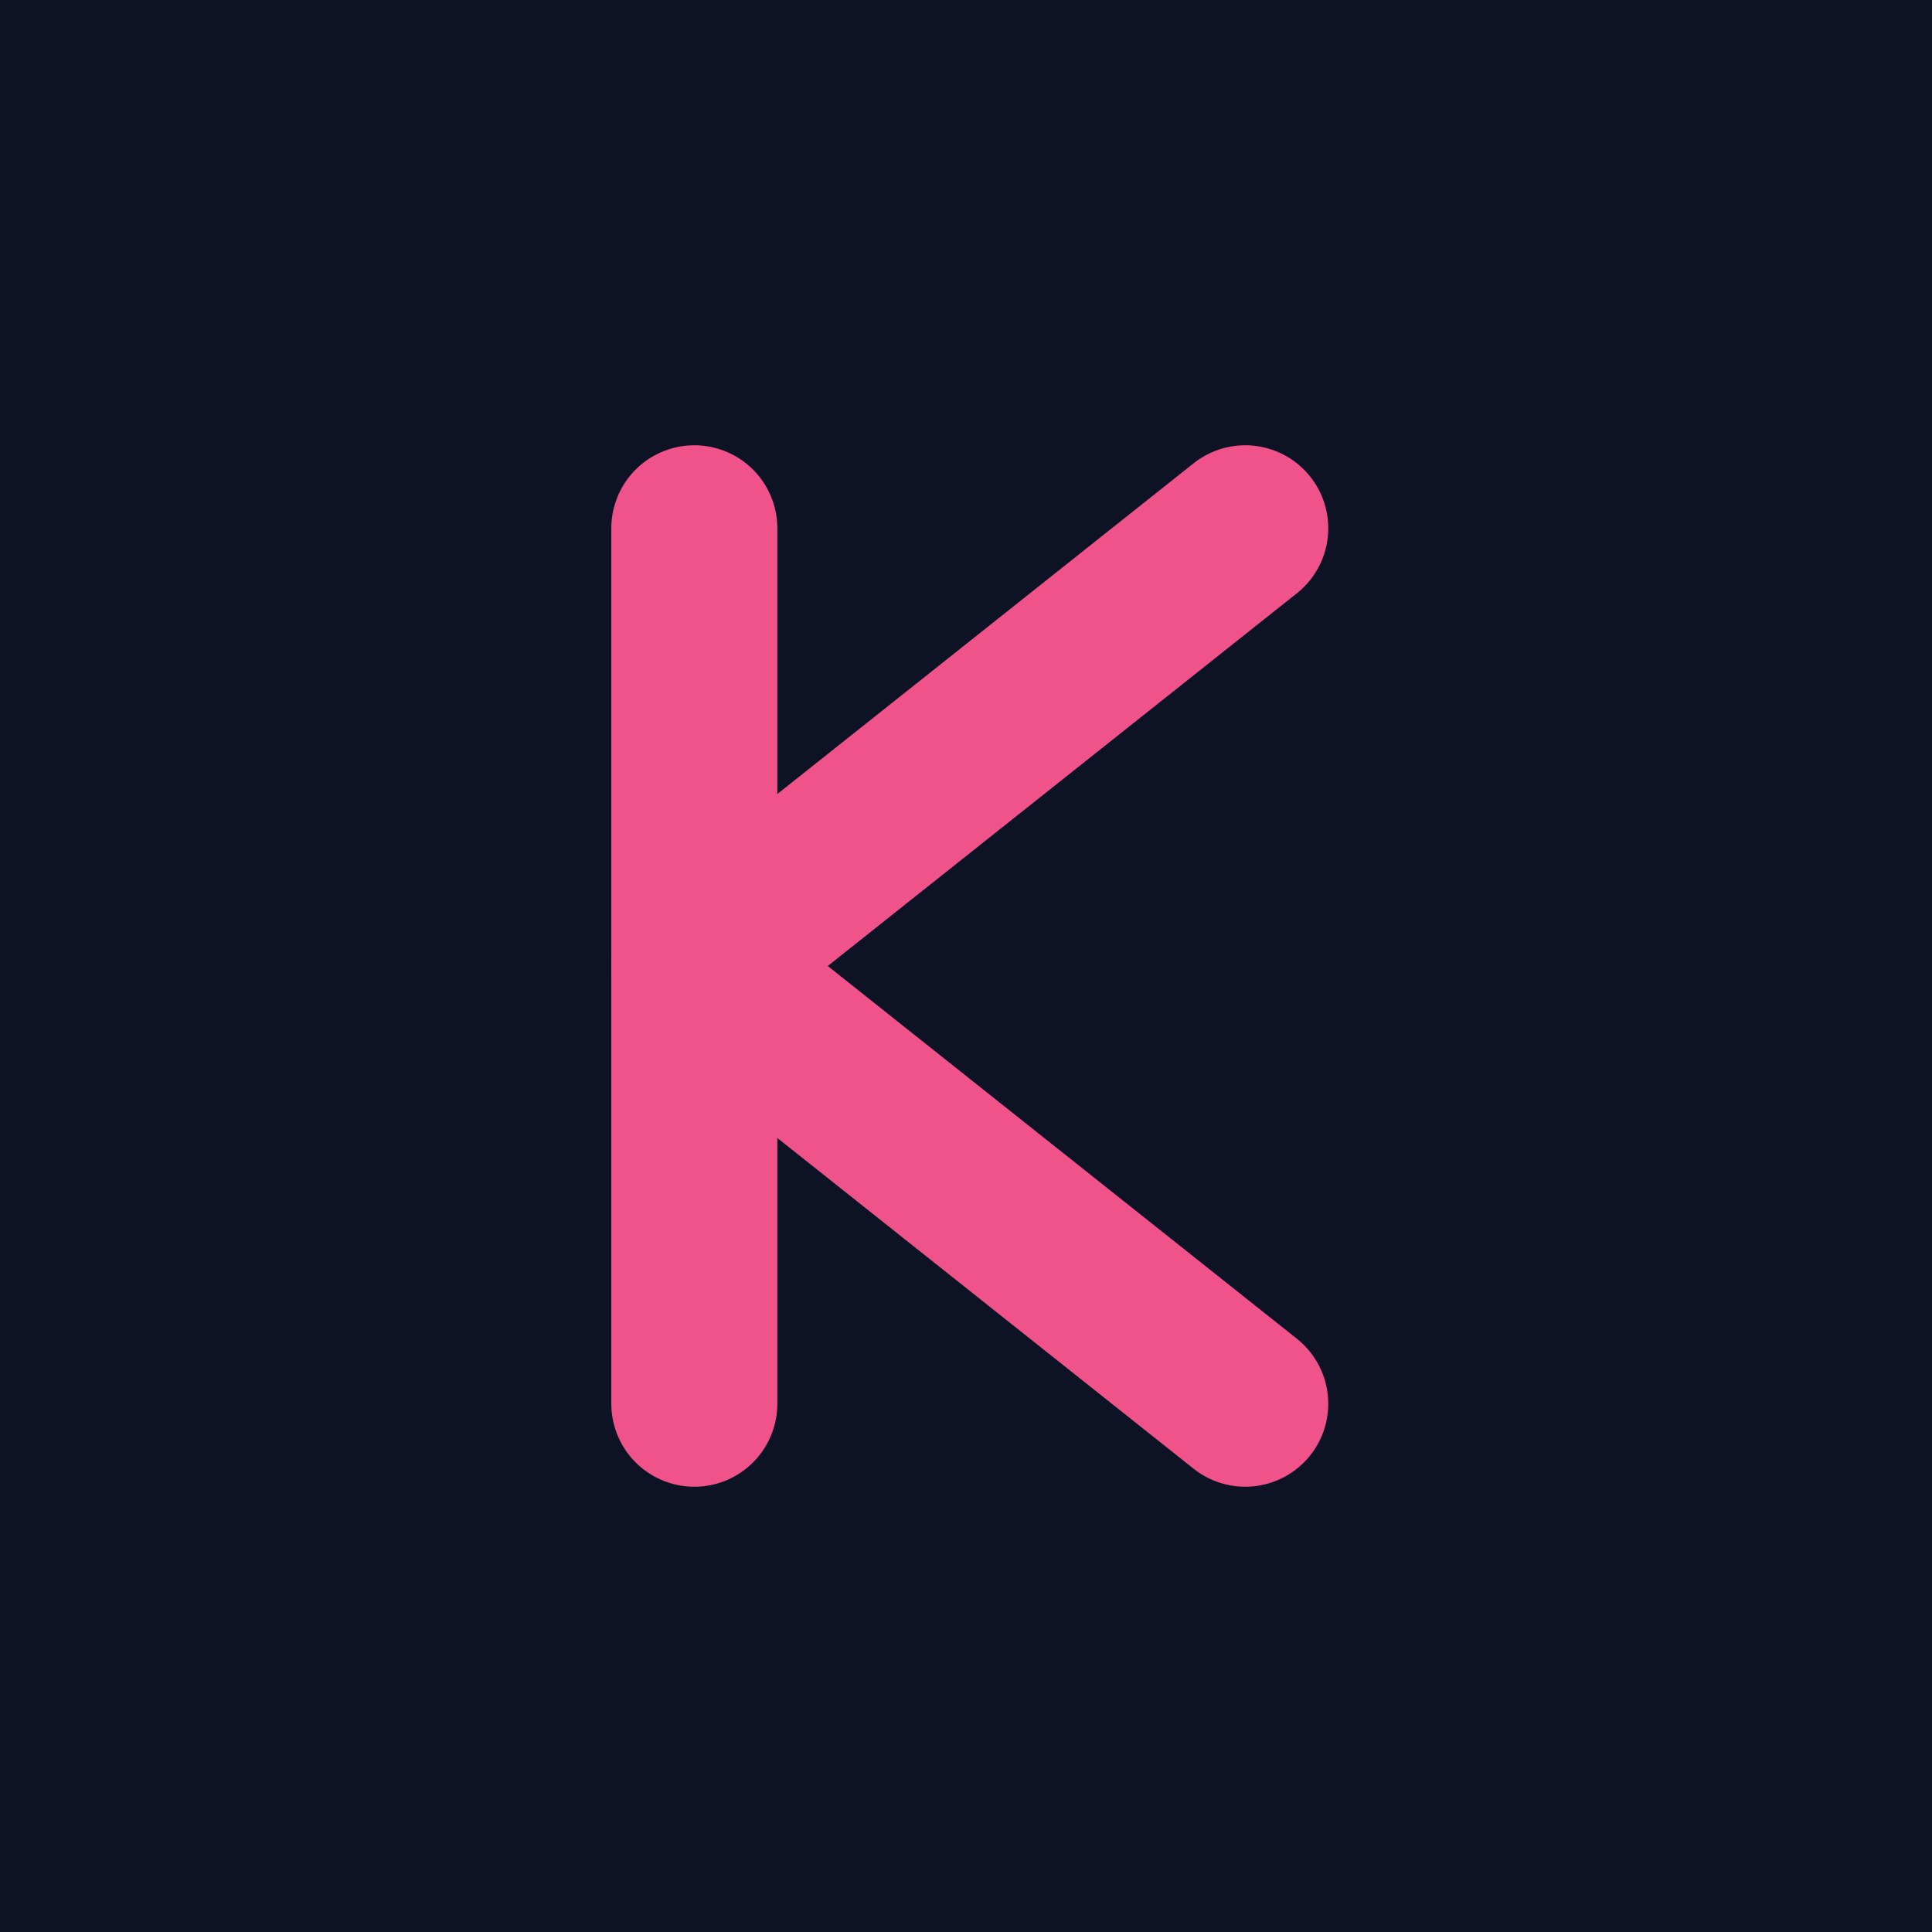
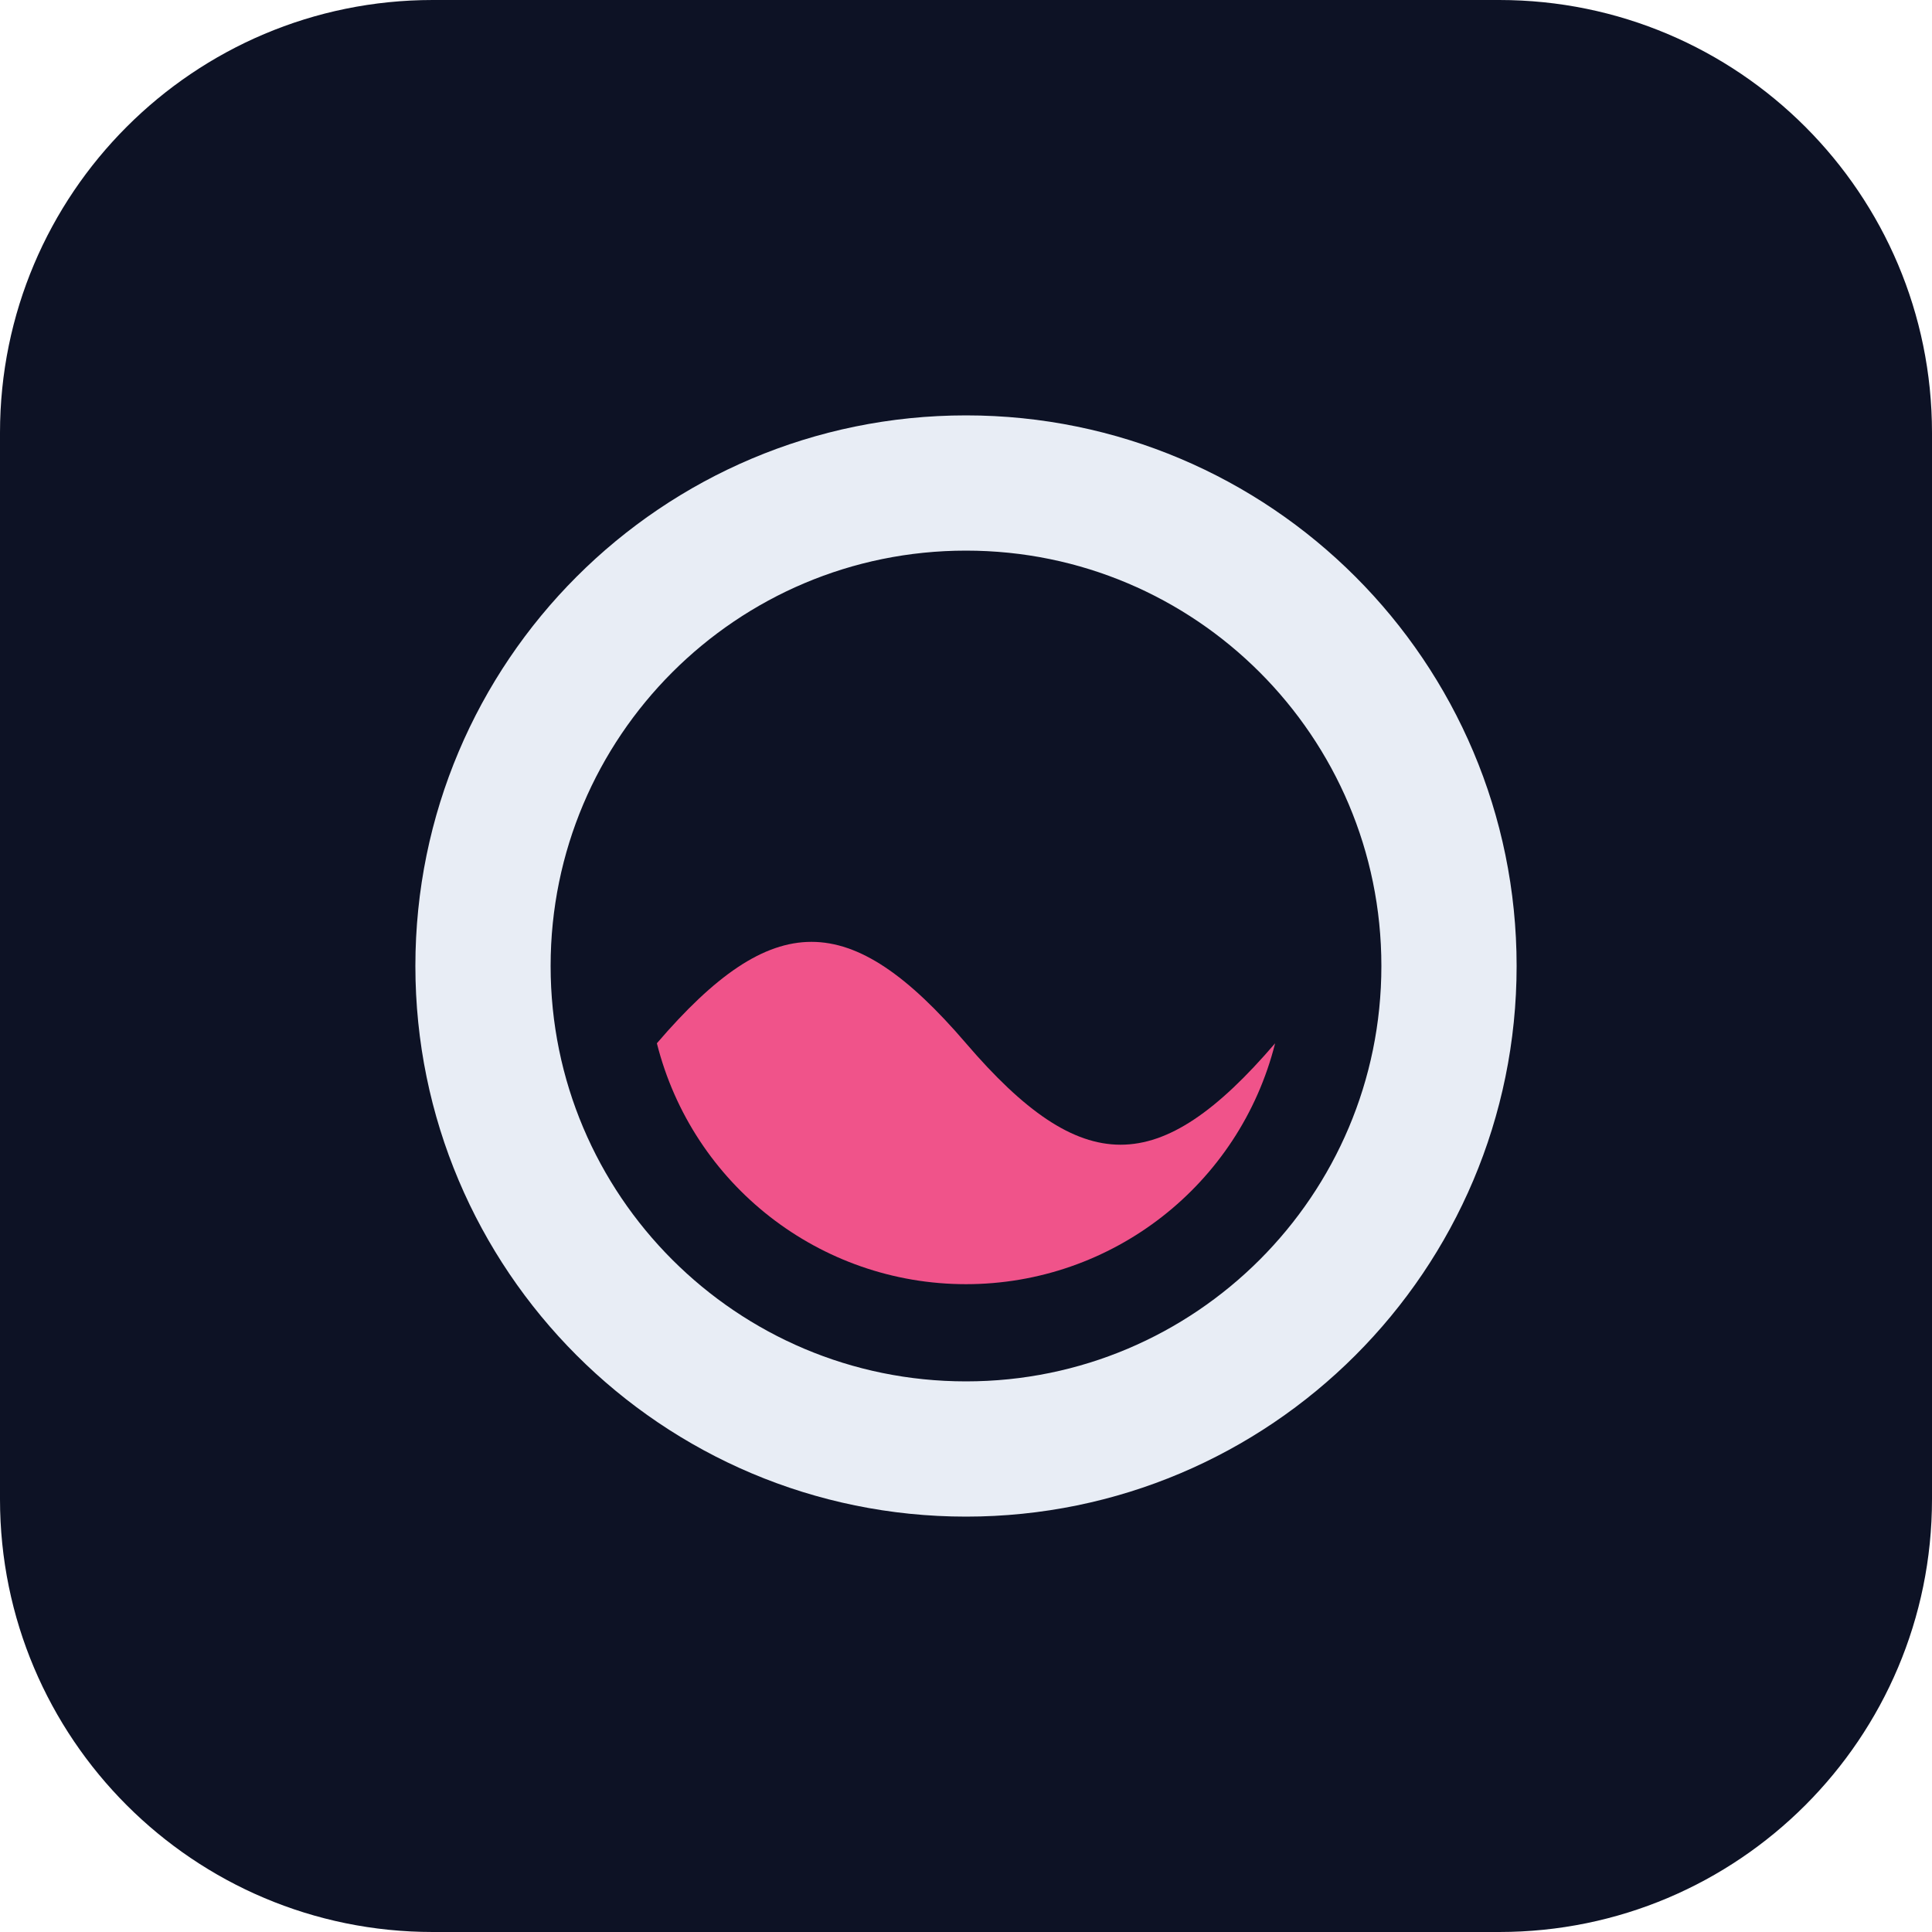
- <svg xmlns="http://www.w3.org/2000/svg" width="512" height="512" viewBox="0 0 512 512">
-   <rect width="512" height="512" fill="#0D1225" />
-   <g transform="translate(256 256) scale(1.0) translate(-256 -256)" fill="none" stroke="#F0538A" stroke-width="44" stroke-linecap="round" stroke-linejoin="round">
-     <path d="M184 140 L184 372" />
-     <path d="M184 256 L330 140" />
-     <path d="M184 256 L330 372" />
-   </g>
+ <svg xmlns="http://www.w3.org/2000/svg" viewBox="0 0 100 100" width="512" height="512">
+   <rect width="100" height="100" rx="22.4" fill="#0D1225" />
+   <circle cx="50" cy="50" r="25" fill="none" stroke="#E8EDF5" stroke-width="7" />
+   <path d="M34 54 C40 47 44 47 50 54 C56 61 60 61 66 54 A16.5 16.5 0 0 1 34 54 Z" fill="#F0538A" />
</svg>
